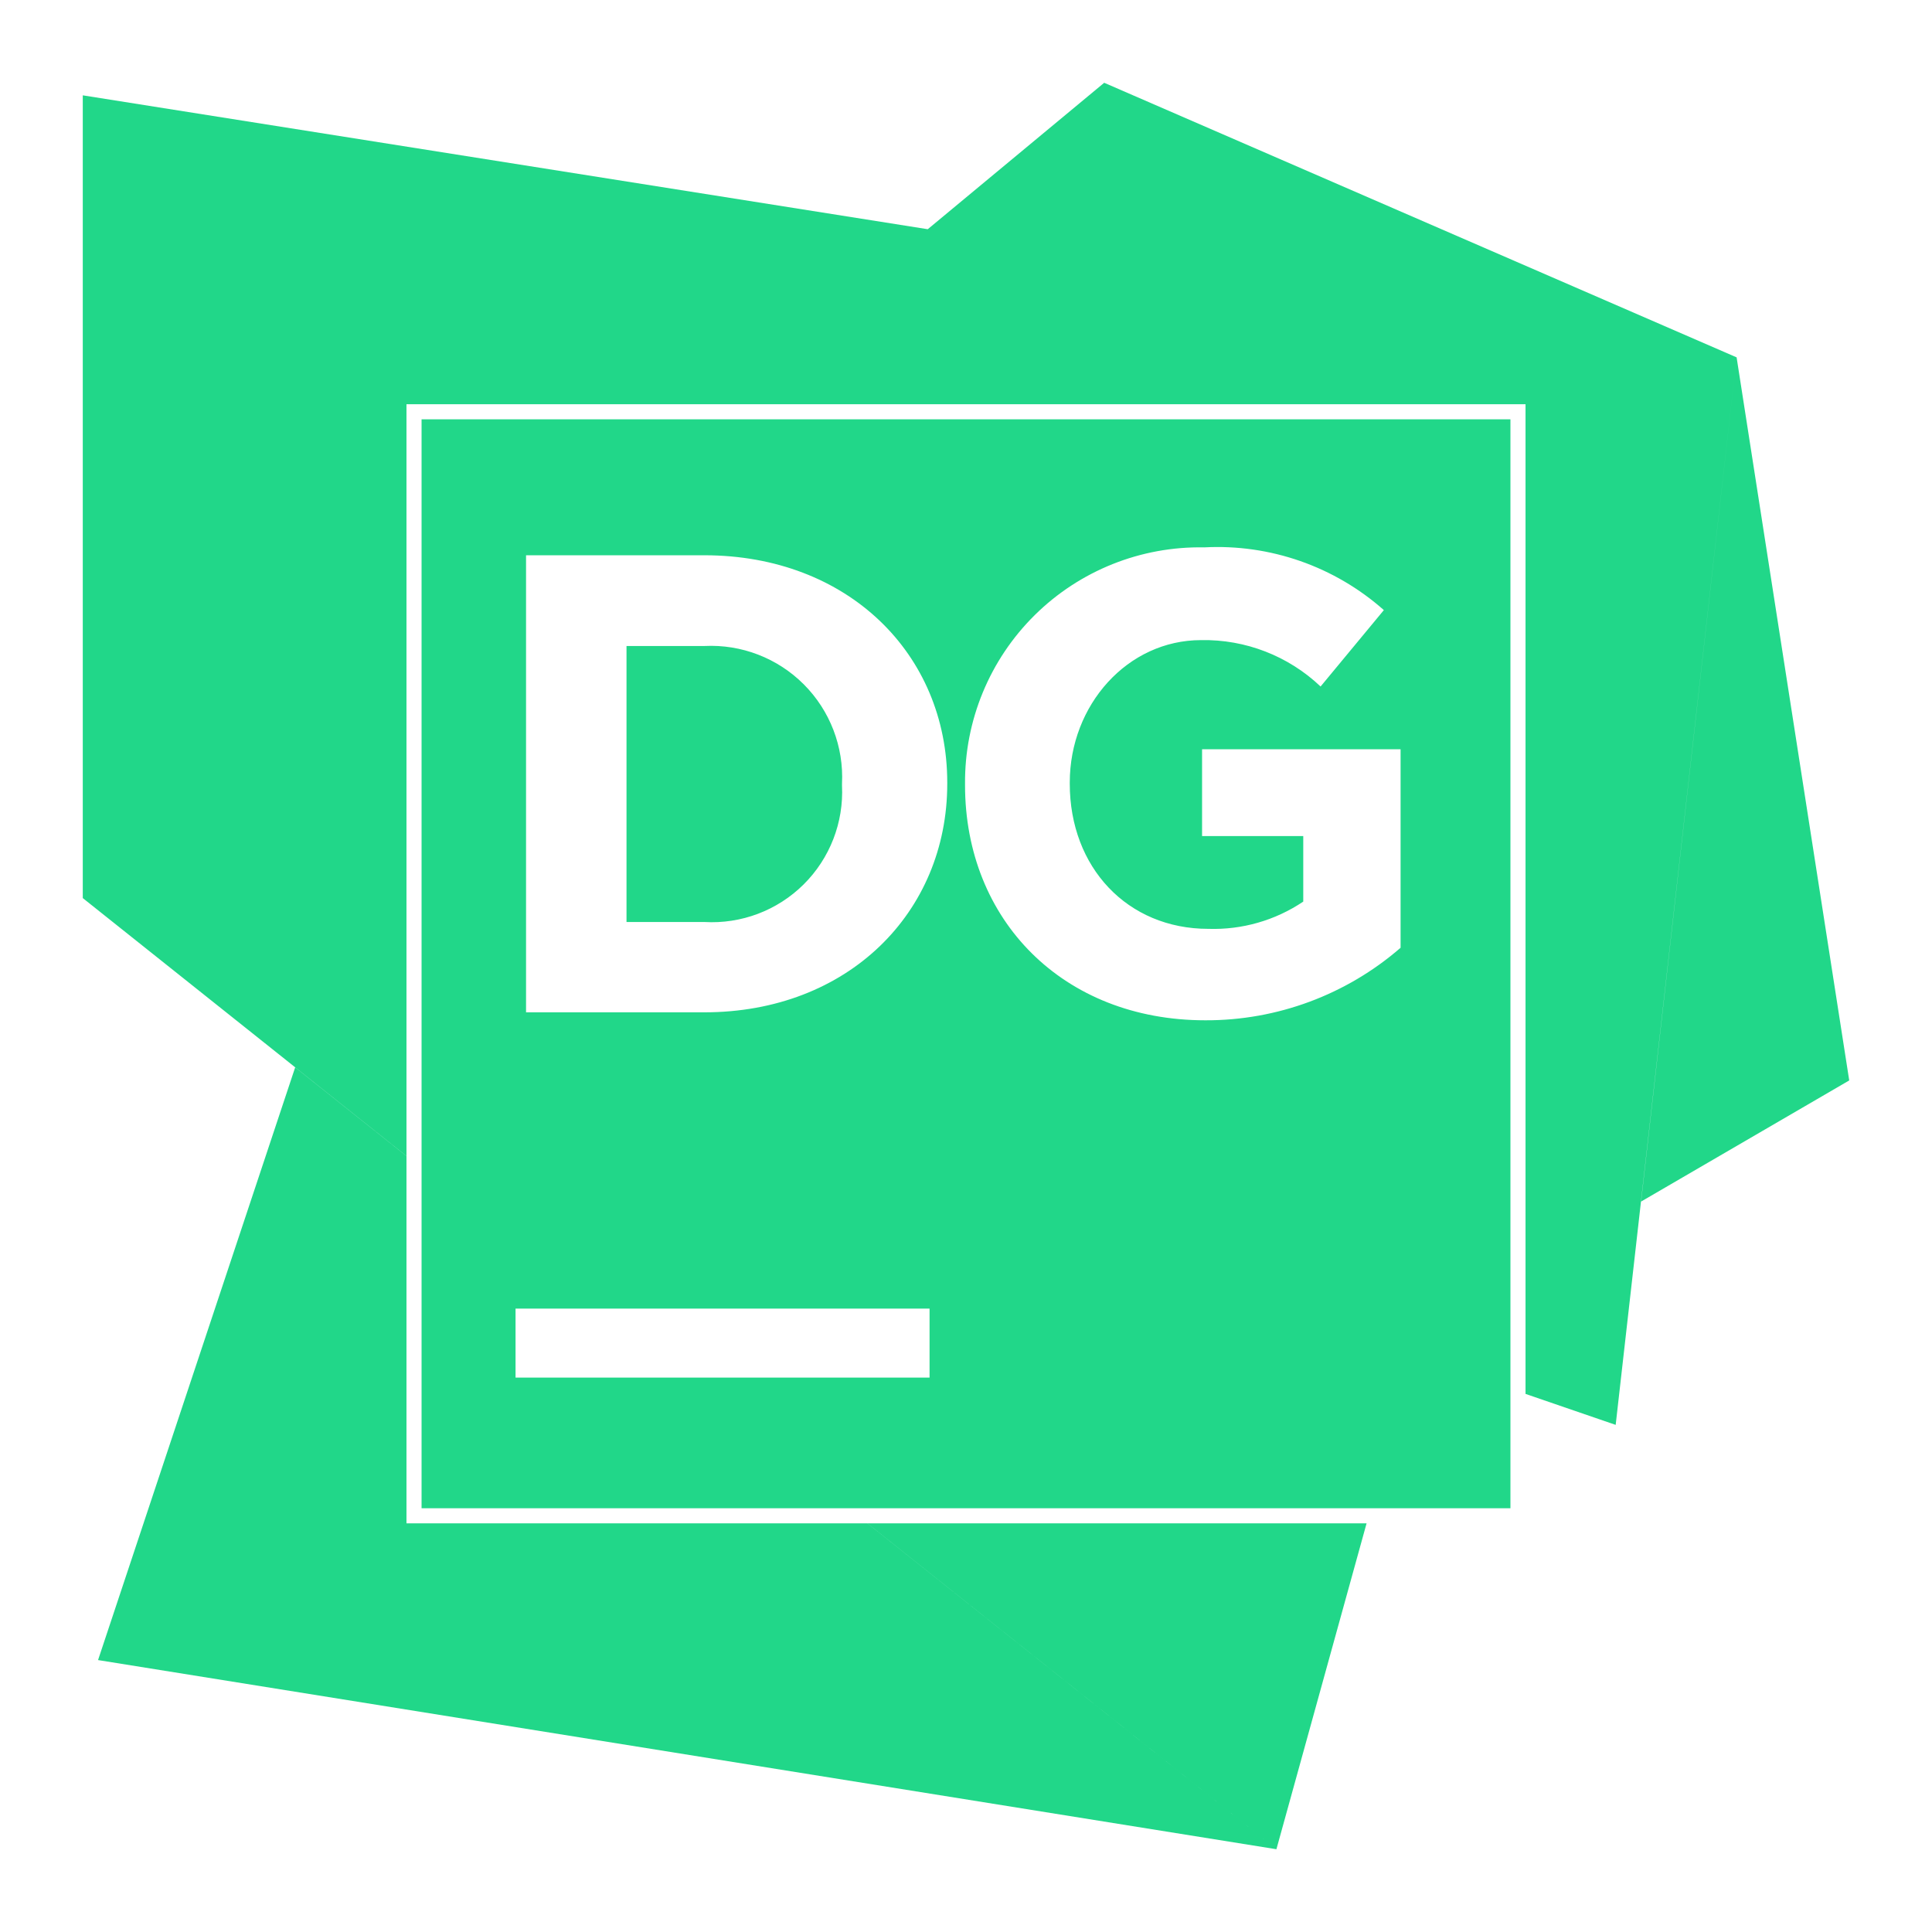
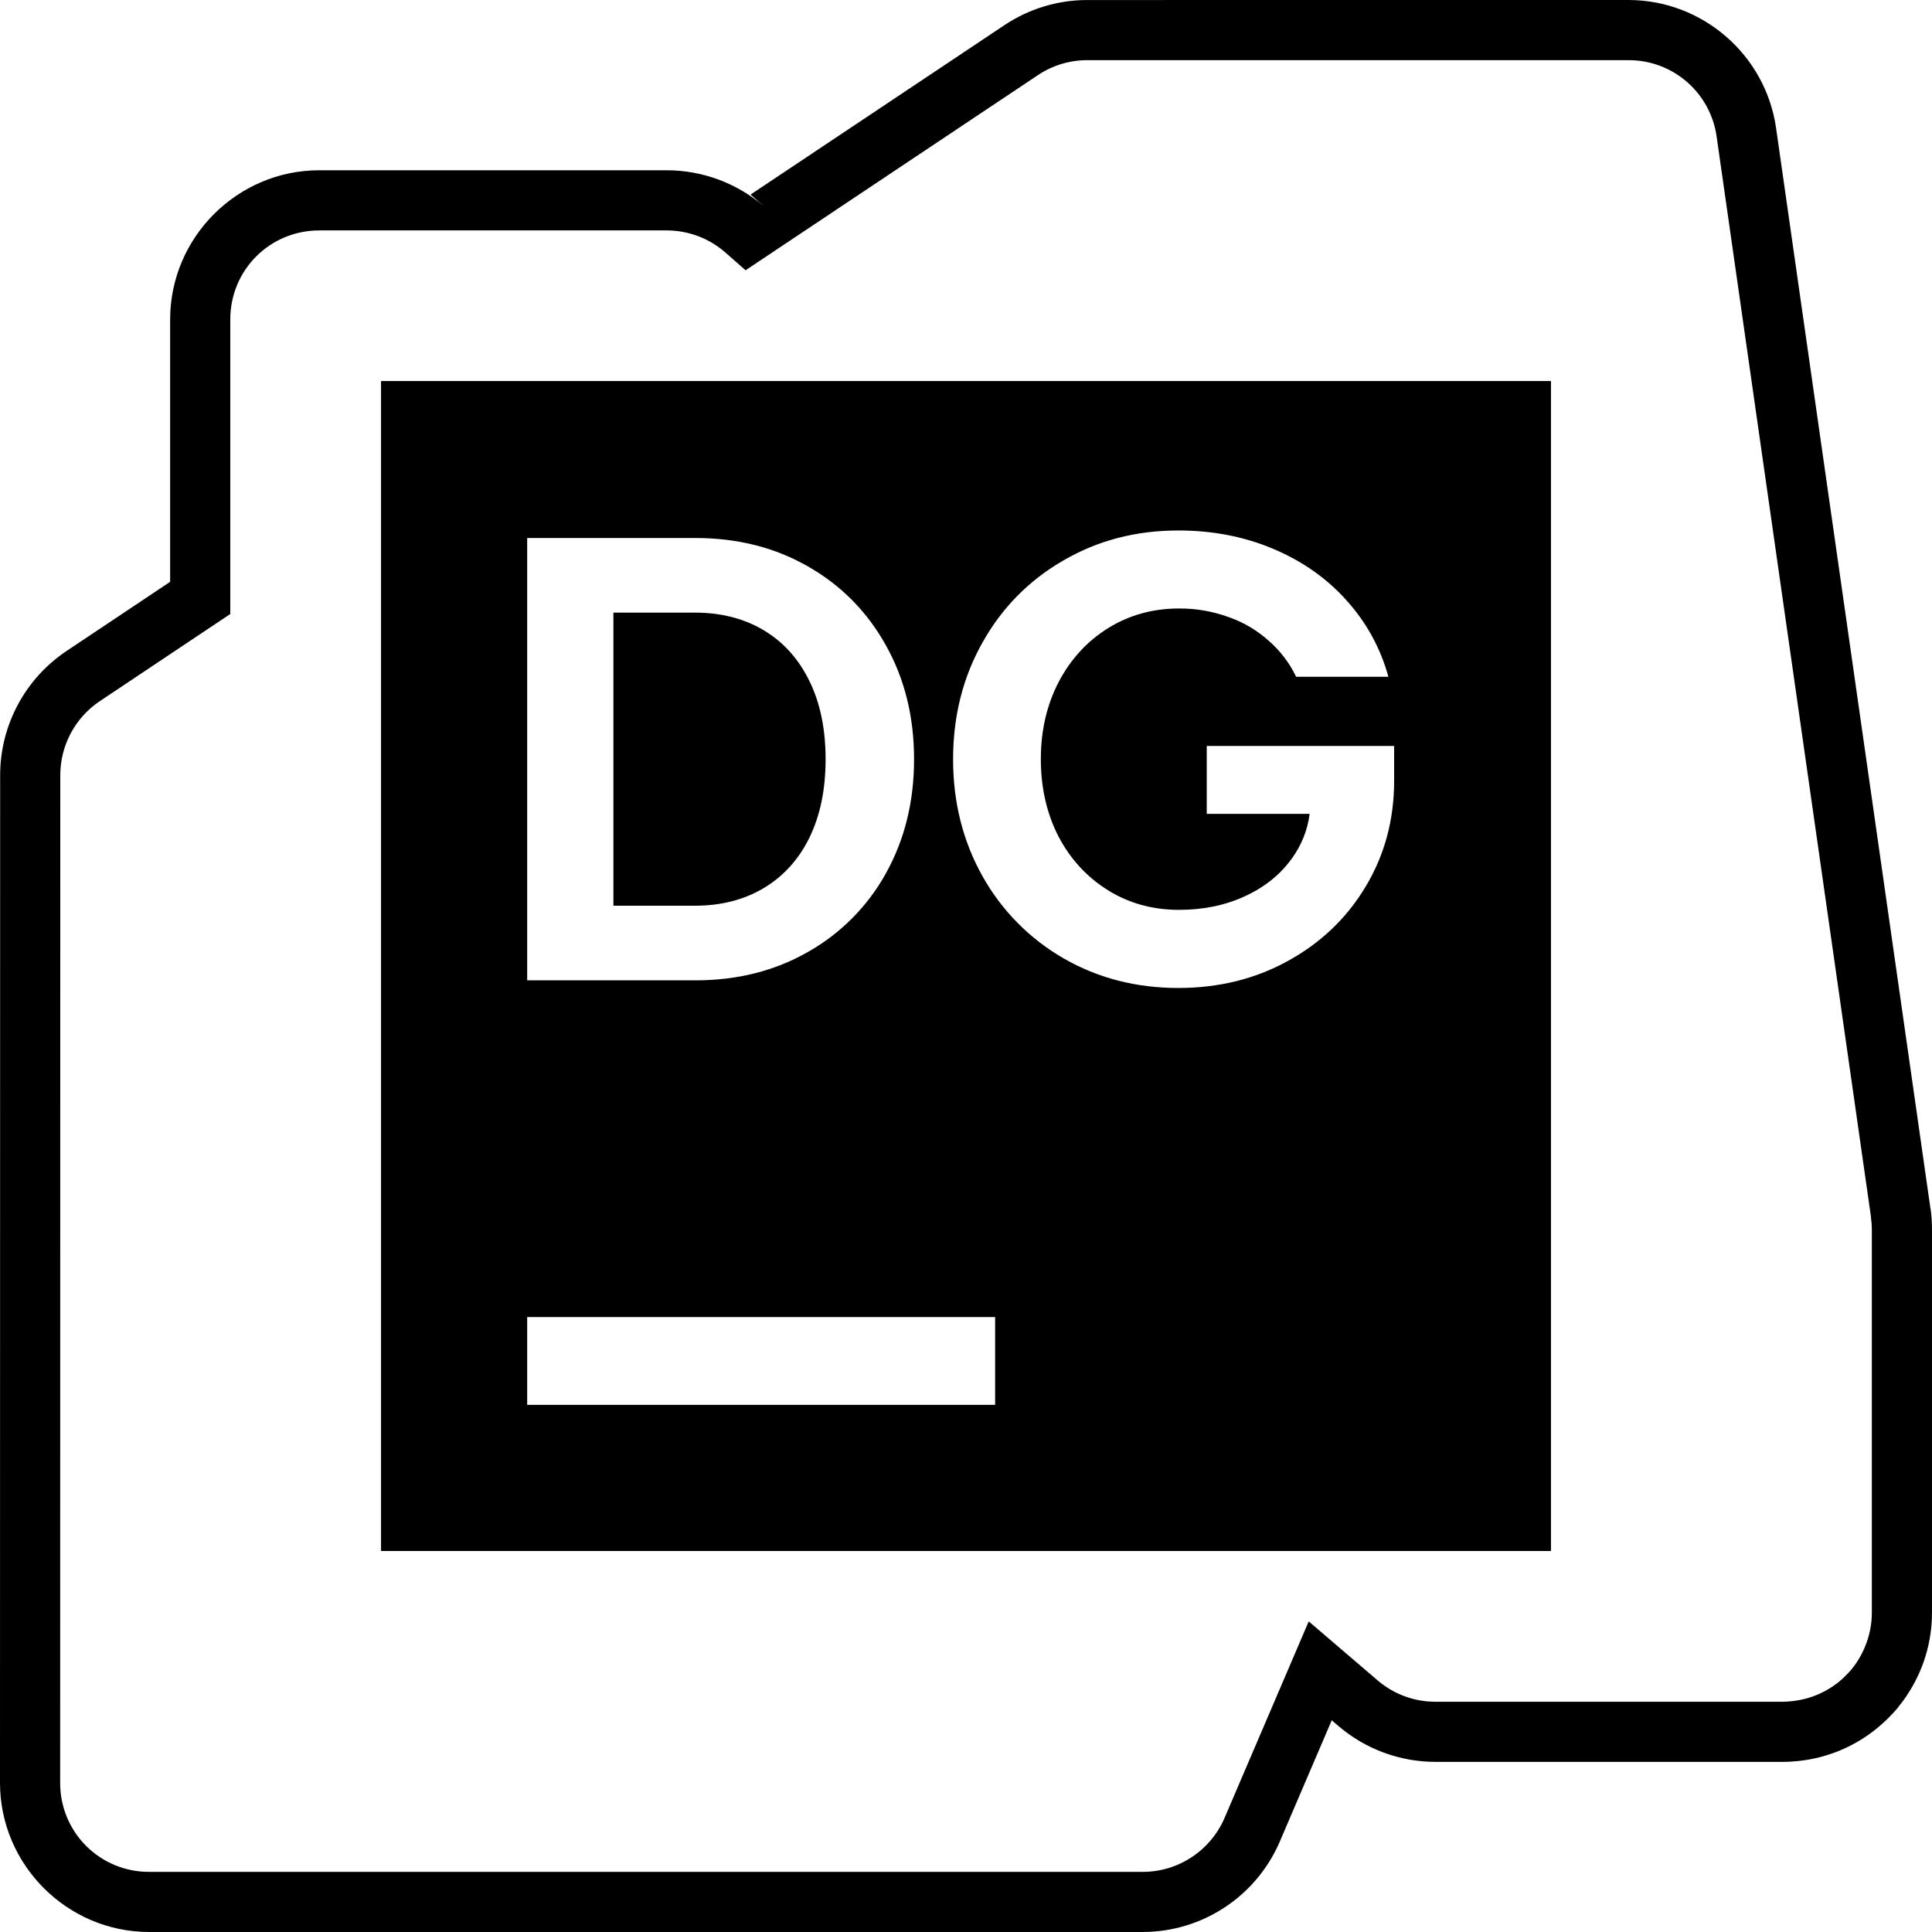
<svg xmlns="http://www.w3.org/2000/svg" viewBox="0 0 128 128">
-   <path fill="#21d789" d="m73.156 5.484-11.69 9.702-55.982-8.87V59.5L26.93 76.588V26.78h74.14v65.57l5.973 2.052 8.012-70.726L73.156 5.484zm41.899 18.192-6.328 55.93 13.789-8.024-7.461-47.906zM27.93 27.78v72.145h72.14V27.78H27.93zm51.855 8.485a16.613 16.613 0 0 1 11.899 4.156l-4.192 5.062a11.193 11.193 0 0 0-7.914-3.074c-4.875 0-8.703 4.293-8.703 9.438v.082c0 5.535 3.816 9.61 9.18 9.61a10.646 10.646 0 0 0 6.289-1.806v-4.34H79.64V49.64h13.152v13.152a19.633 19.633 0 0 1-12.936 4.805c-9.433 0-15.92-6.645-15.92-15.582v-.086a15.549 15.549 0 0 1 15.848-15.664zm-44.933.523h11.812c9.508 0 16.094 6.535 16.094 15.059v.082c0 8.535-6.586 15.14-16.094 15.14H34.852V36.79zm6.656 6.012v18.285h5.156a8.632 8.632 0 0 0 9.121-9.043v-.113a8.698 8.698 0 0 0-9.12-9.13h-5.157zM19.555 70.719 6.496 109.984l78.07 12.532-27.1-21.59H26.93V76.594l-7.375-5.875zm65.011 51.797 5.973-21.59H57.471l27.095 21.59zm-50.41-35.817h27.43v4.57h-27.43V86.7z" />
+   <path fill="#000000" d="M72.025.002c-1.955 0-3.86.584-5.48 1.665l-16.82 11.225.879.77a9.905 9.905 0 0 0-6.437-2.382h-23.01c-5.435 0-9.885 4.45-9.885 9.886v17.381l-6.866 4.585A9.9 9.9 0 0 0 .01 51.36L0 118.114C0 123.55 4.45 128 9.886 128h65.82a9.896 9.896 0 0 0 9.085-5.994l3.44-8.033.436.374a9.896 9.896 0 0 0 6.437 2.382h23.01c.368 0 .708-.024 1.012-.055a9.846 9.846 0 0 0 5.277-2.21c.257-.212.487-.425.7-.638.192-.192.41-.417.639-.693h.008v-.008h-.008c.008-.01.015-.022.023-.031l.008-.008a9.84 9.84 0 0 0 .537-.717v-.008l.016-.023a9.823 9.823 0 0 0 1.673-5.495V81.467c0-.466-.029-.926-.093-1.385l-.008-.008L117.67 8.485C116.976 3.63 112.789 0 107.886 0h-1.043zm0 3.985h35.861a5.877 5.877 0 0 1 5.845 5.06l10.228 71.588-.008-.008c.04.28.063.56.063.84V106.844a5.846 5.846 0 0 1-.467 2.288 5.87 5.87 0 0 1-.538 1.005l-.008.015a5.773 5.773 0 0 1-.326.436h-.008v.016l-.008.008-.008.008a6.61 6.61 0 0 1-.366.39 6.047 6.047 0 0 1-.42.389 5.808 5.808 0 0 1-.942.63 5.854 5.854 0 0 1-2.203.677 6.17 6.17 0 0 1-.607.04H95.105c-1.41 0-2.768-.5-3.837-1.418l-4.562-3.907-5.573 13.015a5.9 5.9 0 0 1-5.425 3.58H9.886a5.872 5.872 0 0 1-5.9-5.9l.008-66.755c0-1.973.983-3.816 2.623-4.911l8.64-5.77V21.166c0-3.28 2.62-5.9 5.9-5.9h23.01c1.408 0 2.767.5 3.837 1.417l1.393 1.222L68.756 4.983a5.878 5.878 0 0 1 3.27-.997zM25.244 25.245v77.512h77.512V25.245Zm52.821 9.9c2.275 0 4.37.407 6.282 1.215 1.925.809 3.545 1.944 4.857 3.41a12.383 12.383 0 0 1 2.78 5.067h-6.111a7.451 7.451 0 0 0-1.822-2.39 7.79 7.79 0 0 0-2.654-1.564 9.388 9.388 0 0 0-3.285-.569c-1.73 0-3.299.435-4.694 1.3-1.394.866-2.488 2.06-3.284 3.58-.782 1.508-1.176 3.21-1.176 5.107 0 1.897.395 3.61 1.176 5.13.795 1.507 1.889 2.691 3.284 3.557 1.396.866 2.964 1.292 4.694 1.292 1.605 0 3.053-.295 4.351-.895 1.312-.599 2.347-1.431 3.114-2.49a6.393 6.393 0 0 0 1.19-2.974H79.95v-4.5h12.415v2.305c0 2.582-.627 4.913-1.883 7.005-1.242 2.08-2.954 3.719-5.13 4.92-2.163 1.2-4.592 1.805-7.286 1.805-2.804 0-5.337-.658-7.612-1.969a14.361 14.361 0 0 1-5.363-5.44c-1.298-2.316-1.946-4.899-1.946-7.746 0-2.847.648-5.427 1.946-7.73 1.297-2.315 3.088-4.13 5.363-5.44 2.275-1.327 4.807-1.985 7.612-1.985zm-43.138.5h11.154c2.777 0 5.259.627 7.45 1.883 2.204 1.256 3.926 3.006 5.168 5.238 1.241 2.22 1.86 4.73 1.86 7.535 0 2.804-.619 5.318-1.86 7.55a13.457 13.457 0 0 1-5.168 5.216c-2.191 1.255-4.673 1.883-7.45 1.883H34.927Zm5.713 4.942v19.42h5.38c1.744 0 3.264-.385 4.576-1.167 1.312-.783 2.324-1.903 3.036-3.355.712-1.465 1.066-3.188 1.066-5.184s-.354-3.716-1.066-5.168c-.712-1.466-1.724-2.597-3.036-3.379s-2.833-1.167-4.577-1.167zm-5.713 46.672H65.93v5.815H34.927Z" />
</svg>
